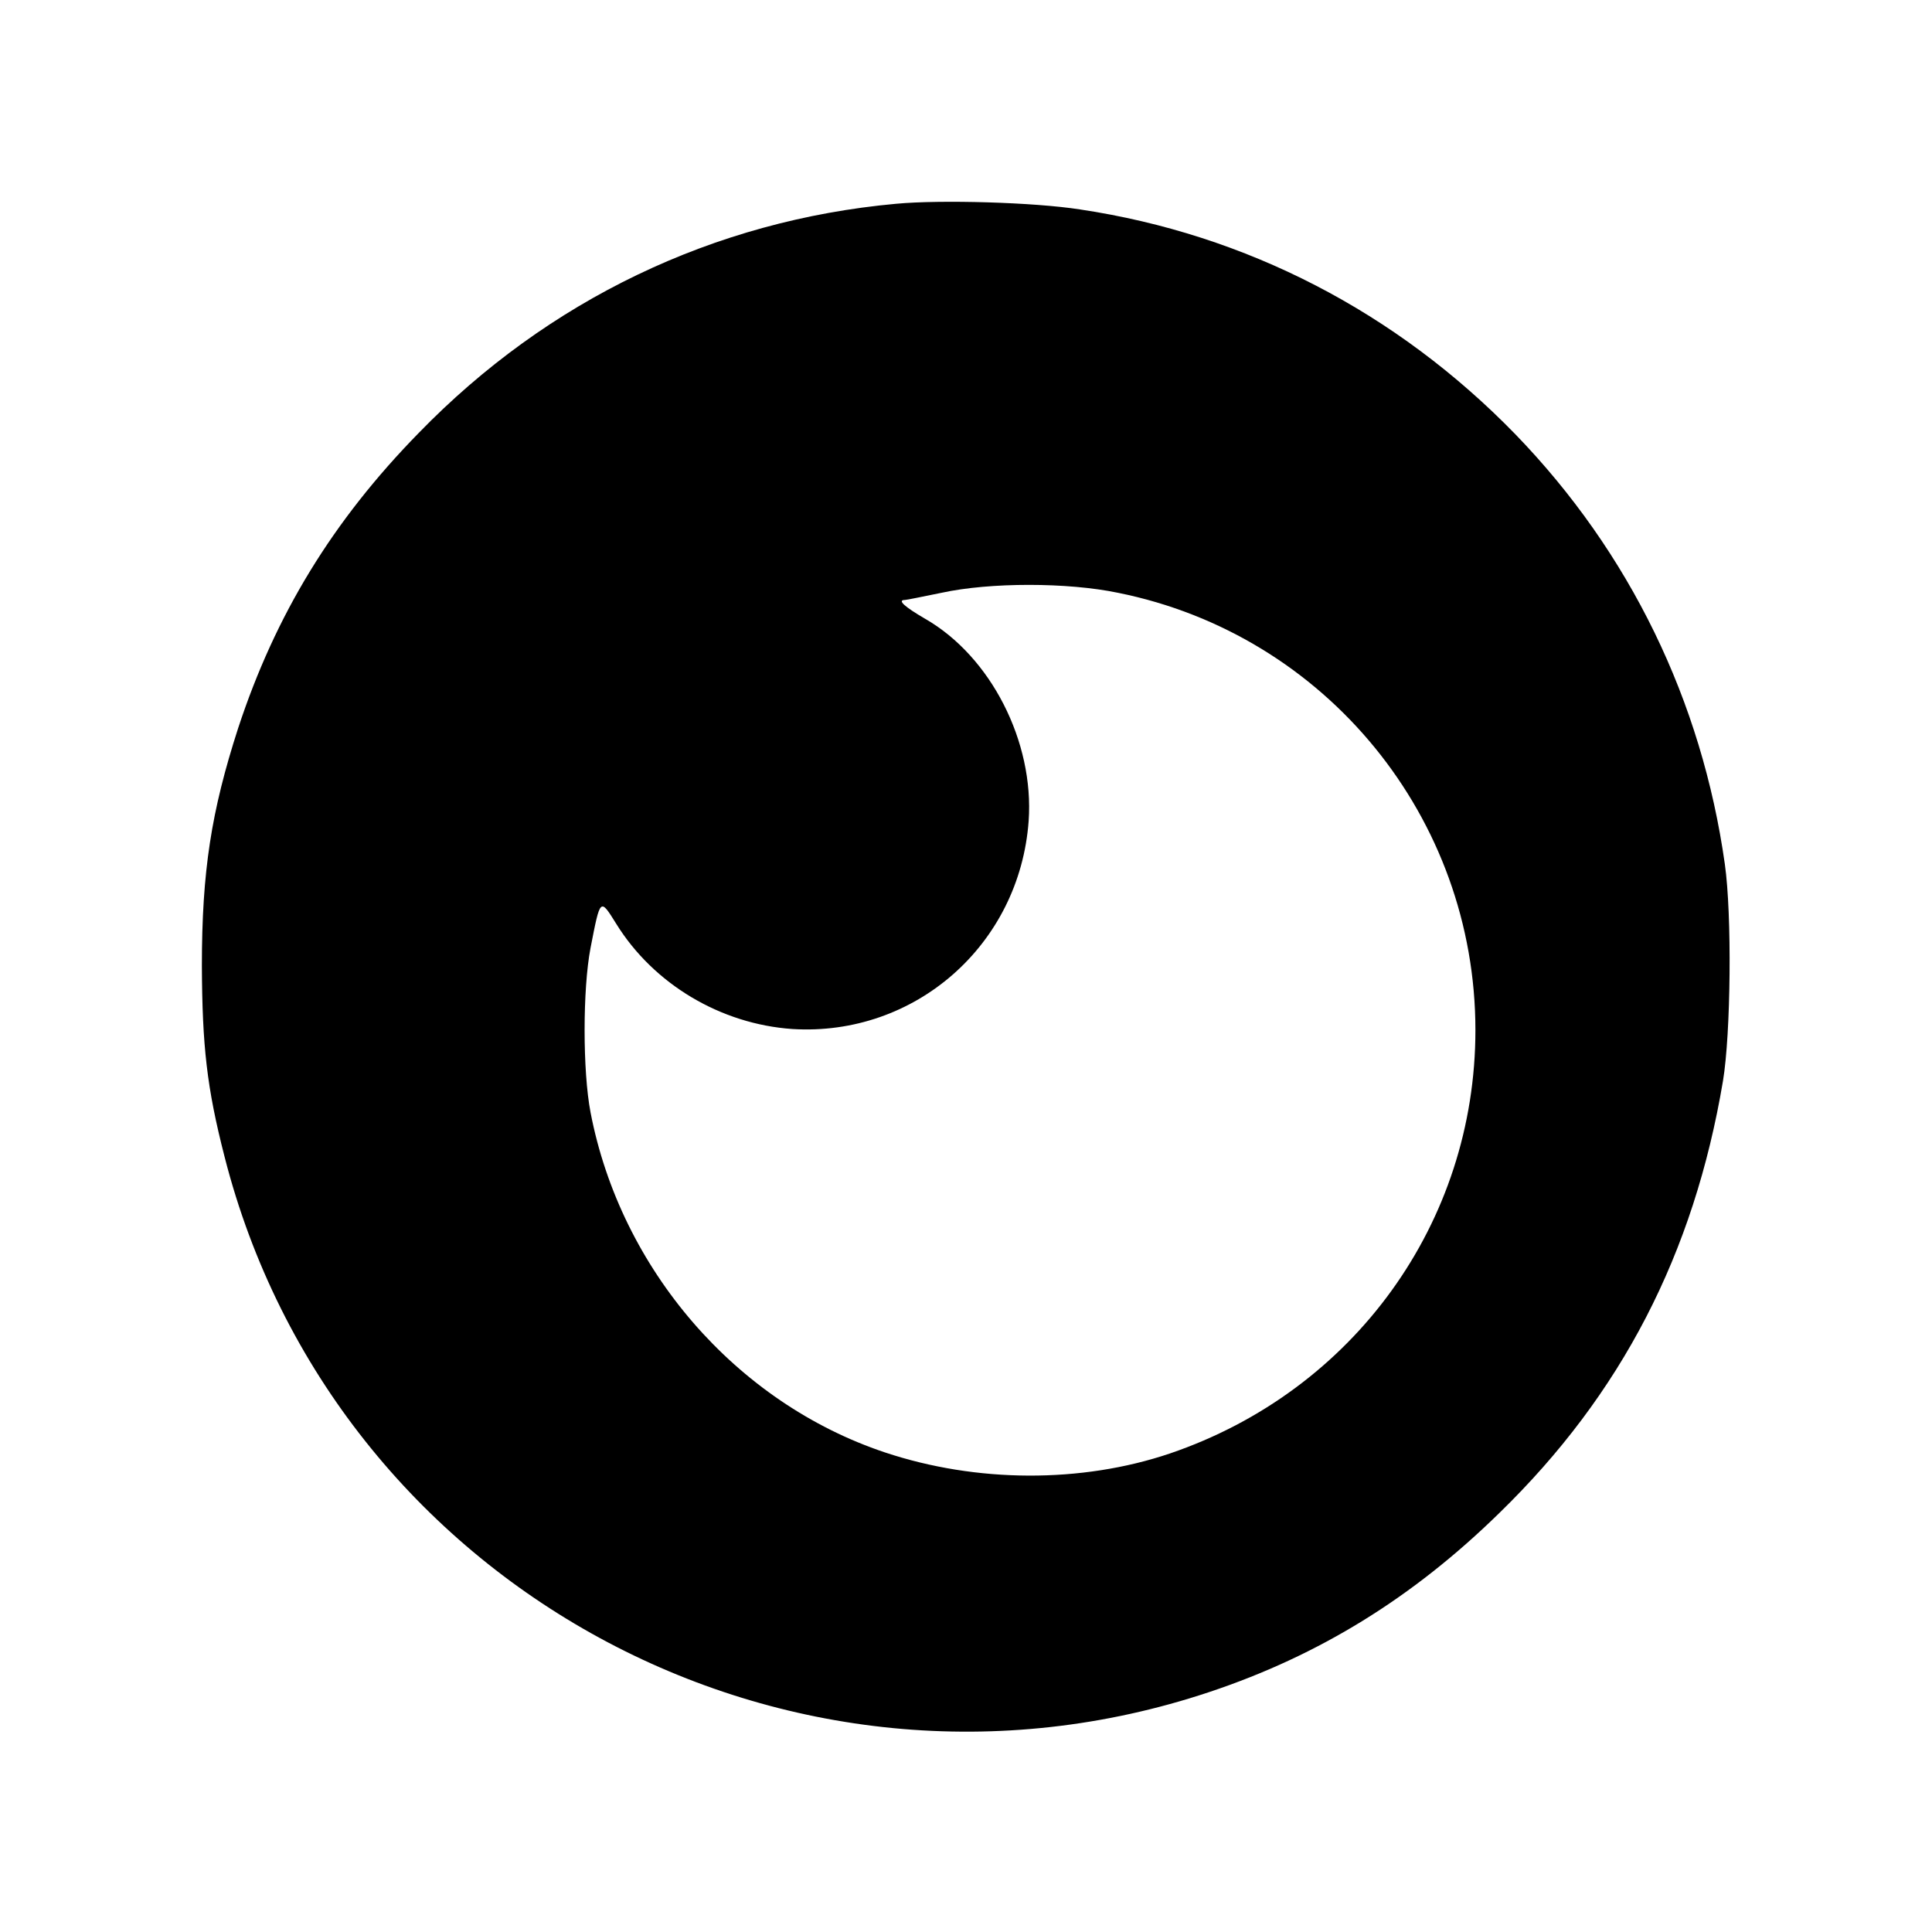
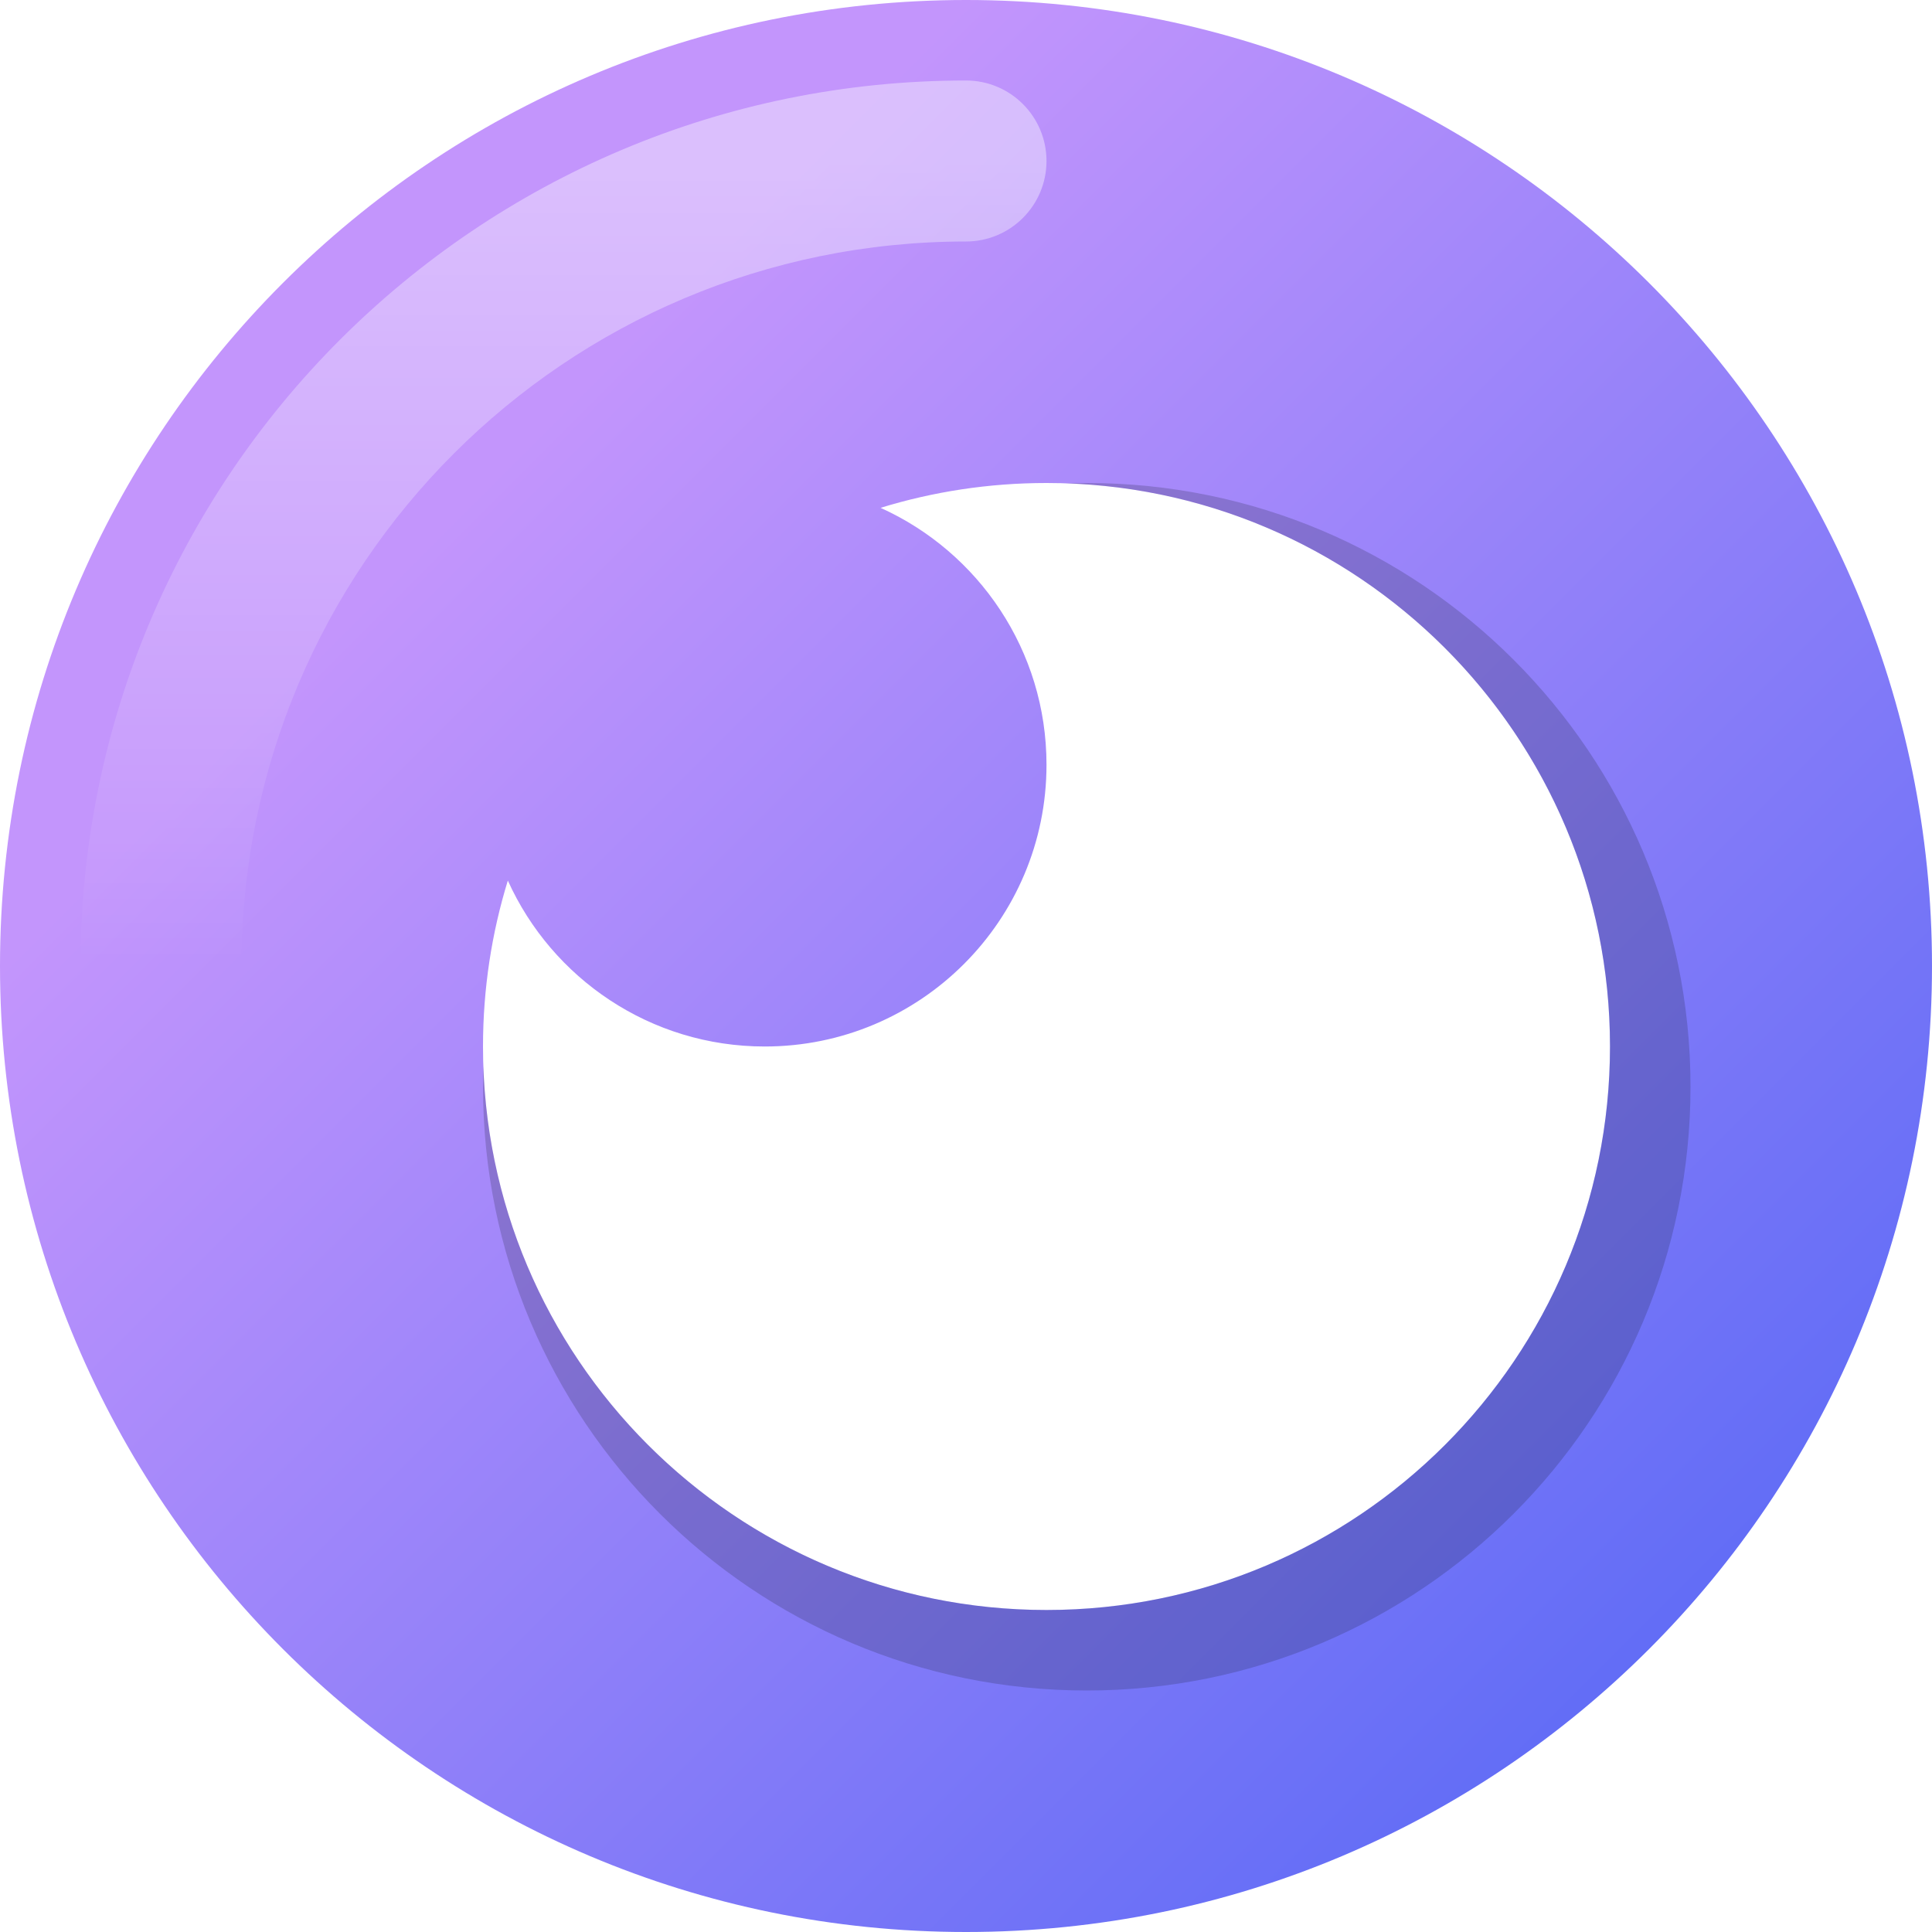
- <svg xmlns="http://www.w3.org/2000/svg" version="1.0" width="512pt" height="512pt" viewBox="0 0 512 512" preserveAspectRatio="xMidYMid meet">
-   <g transform="translate(0,512) scale(0.1,-0.1)" fill="#000000" stroke="none">
-     <path d="M2375 4580 c-483 -44 -923 -255 -1265 -607 -229 -234 -380 -482 -479 -783 -71 -220 -96 -378 -96 -630 1 -212 13 -322 60 -505 290 -1138 1493 -1792 2610 -1419 291 97 539 250 768 474 324 315 516 687 593 1145 21 126 24 441 5 575 -61 433 -252 826 -555 1139 -315 324 -713 530 -1154 596 -122 19 -369 26 -487 15z m588 -1031 c551 -111 947 -596 947 -1159 0 -510 -322 -956 -810 -1122 -234 -79 -512 -78 -755 3 -395 132 -700 485 -780 901 -21 109 -21 327 0 436 26 133 25 133 68 64 99 -160 277 -266 467 -279 325 -20 602 223 626 551 15 210 -100 436 -274 536 -55 32 -75 50 -54 50 4 0 48 9 97 19 128 28 334 28 468 0z" />
-   </g>
+ <svg xmlns="http://www.w3.org/2000/svg" width="96" height="96" fill="none" viewBox="0 0 96 96">
+   <path fill="url(#paint0_linear)" fill-rule="evenodd" d="M48 96C74.51 96 96 74.51 96 48C96 21.49 74.51 0 48 0C21.49 0 0 21.49 0 48C0 74.51 21.49 96 48 96ZM80 52C80 67.464 67.464 80 52 80C36.536 80 24 67.464 24 52C24 49.13 24.432 46.361 25.234 43.755C27.429 48.617 32.319 52 38 52C45.732 52 52 45.732 52 38C52 32.319 48.617 27.429 43.755 25.234C46.362 24.432 49.13 24 52 24C67.464 24 80 36.536 80 52Z" clip-rule="evenodd" />
+   <path fill="#131928" fill-rule="evenodd" d="M80 52C80 67.464 67.464 80 52 80C36.864 80 24.533 67.99 24.017 52.979C24.006 53.318 24 53.658 24 54C24 70.569 37.431 84 54 84C70.569 84 84 70.569 84 54C84 37.431 70.569 24 54 24C53.66 24 53.321 24.006 52.983 24.017C67.992 24.535 80 36.865 80 52Z" clip-rule="evenodd" opacity=".2" />
+   <path fill="url(#paint1_linear)" fill-rule="evenodd" d="M48 12C28.118 12 12 28.118 12 48C12 50.209 10.209 52 8 52C5.791 52 4 50.209 4 48C4 23.7 23.7 4 48 4C50.209 4 52 5.791 52 8C52 10.209 50.209 12 48 12Z" clip-rule="evenodd" />
+   <defs>
+     <linearGradient id="paint0_linear" x1="48" x2="117.5" y1="0" y2="69.5" gradientUnits="userSpaceOnUse">
+       <stop stop-color="#C395FC" />
+       <stop offset="1" stop-color="#4F65F5" />
+     </linearGradient>
+     <linearGradient id="paint1_linear" x1="28" x2="28" y1="8" y2="48" gradientUnits="userSpaceOnUse">
+       <stop stop-color="#fff" stop-opacity=".4" />
+       <stop offset="1" stop-color="#fff" stop-opacity="0" />
+     </linearGradient>
+   </defs>
</svg>
